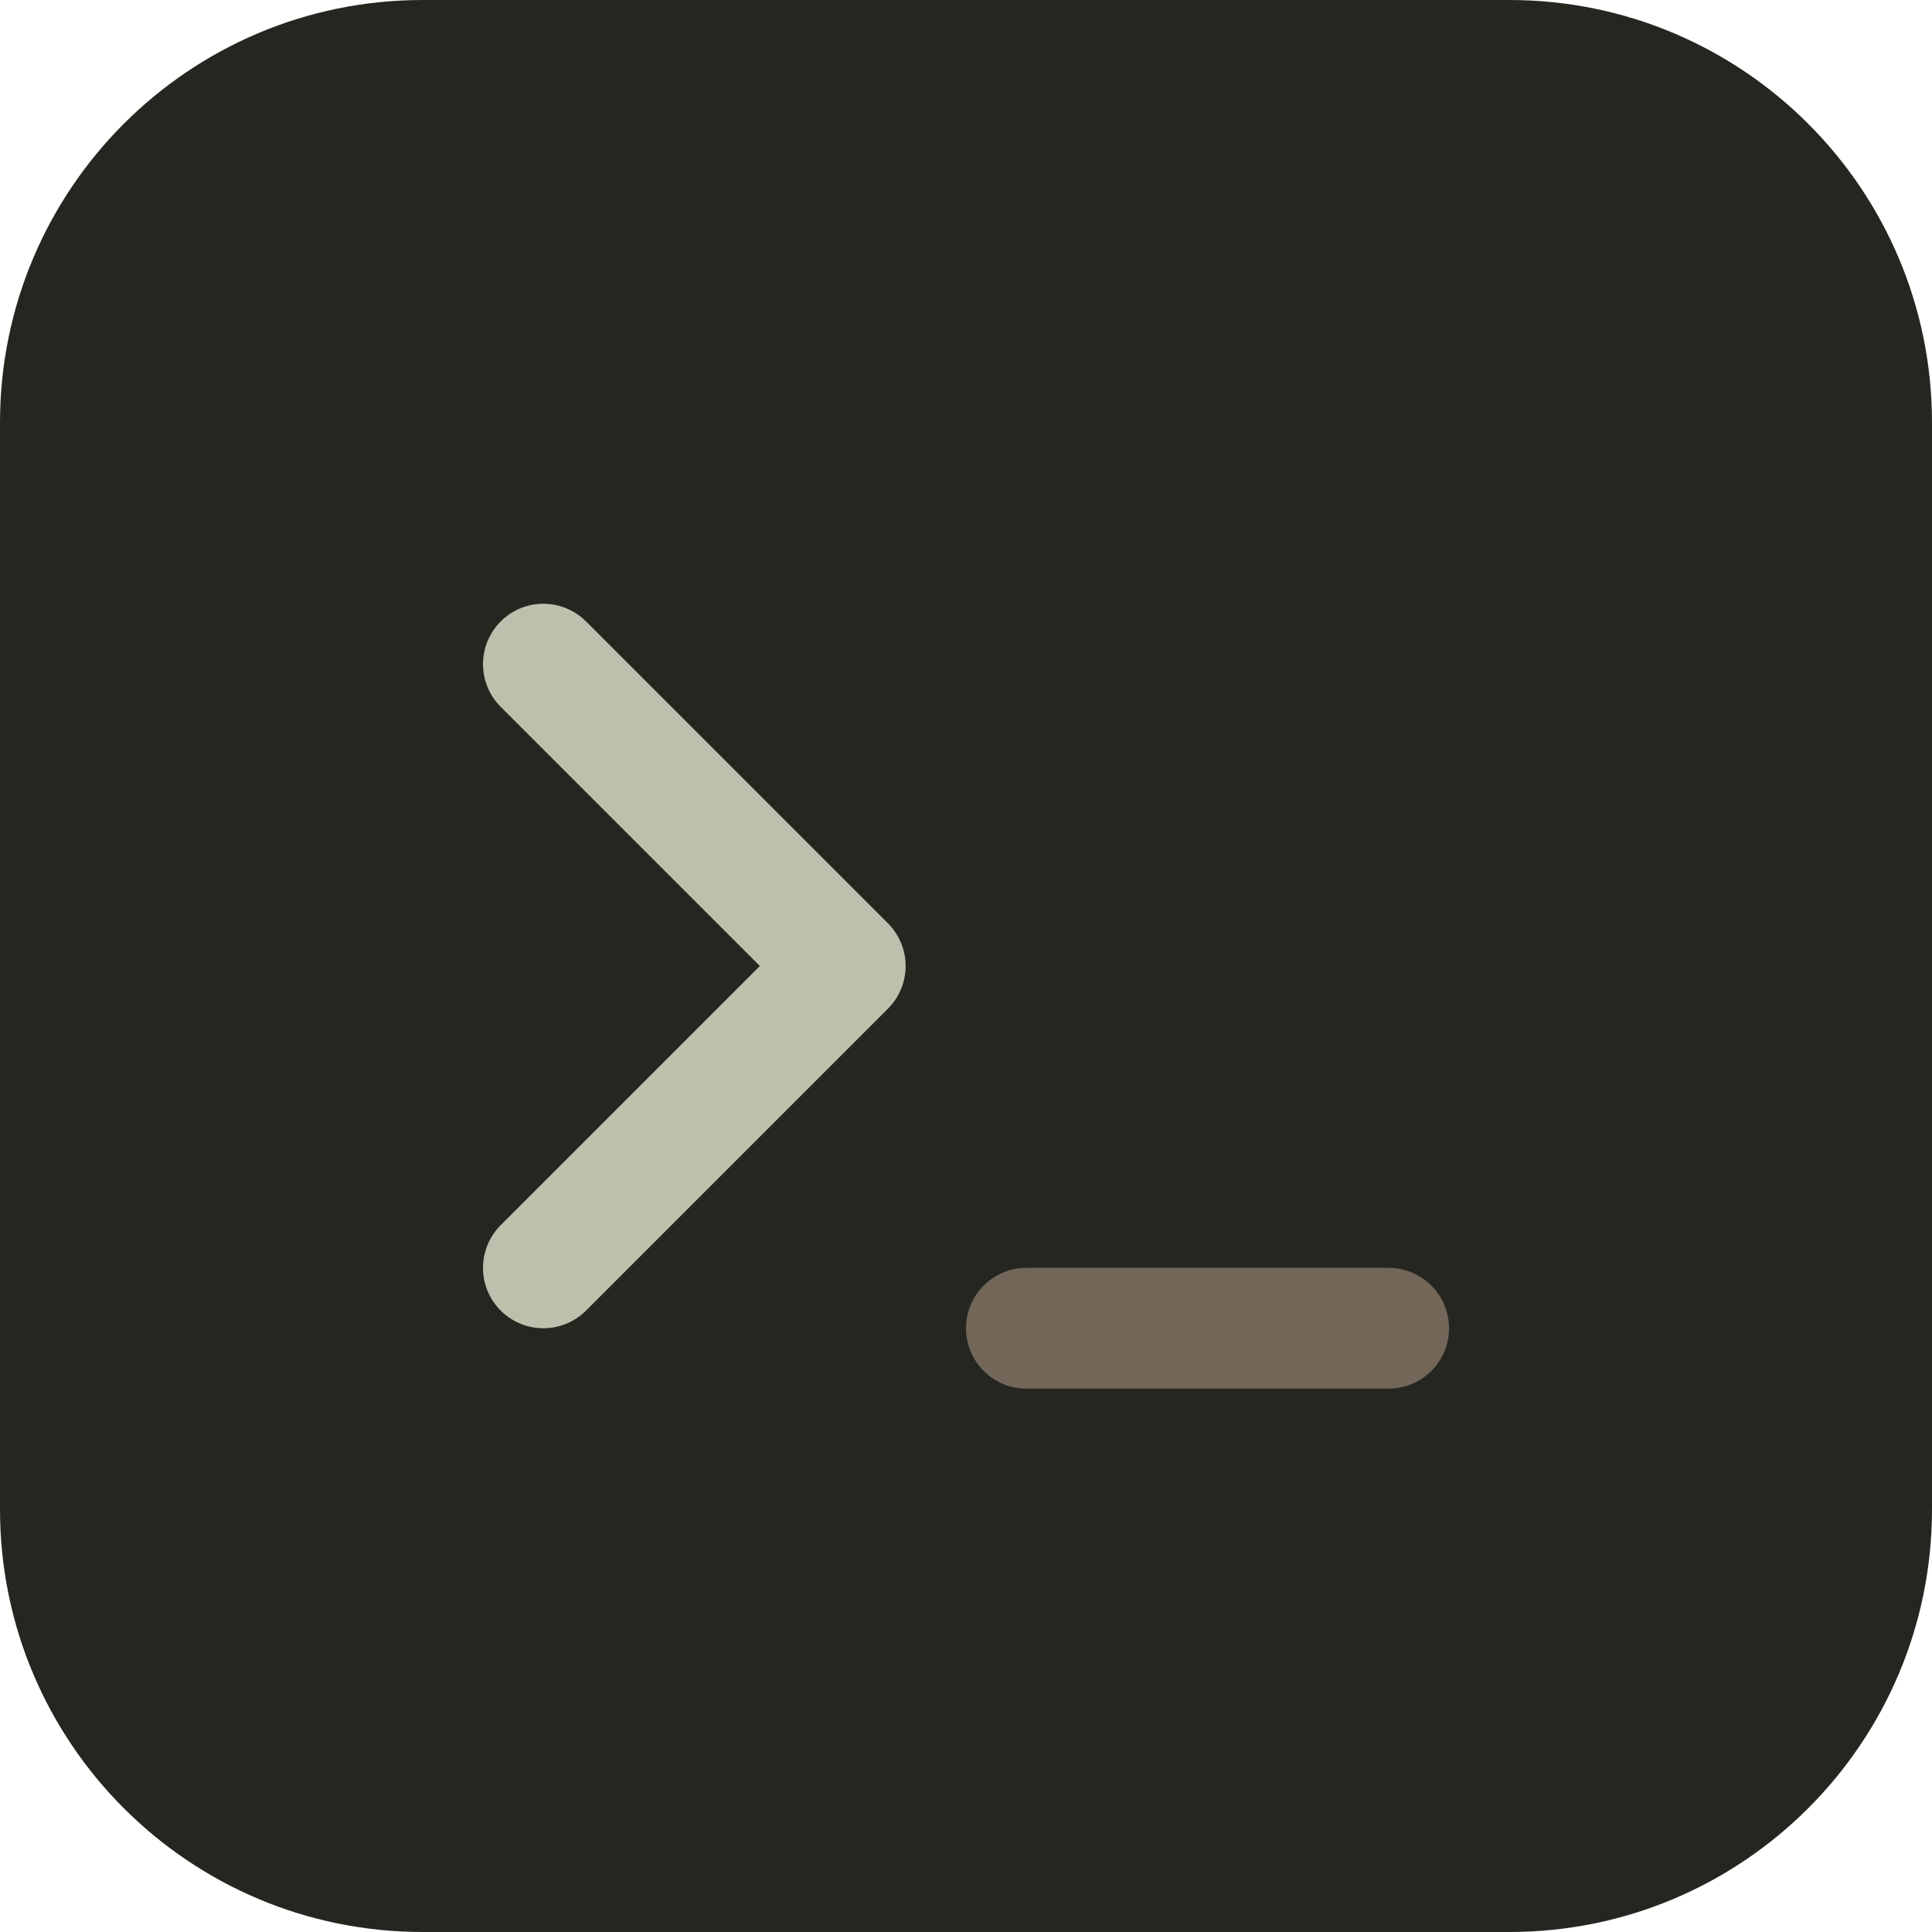
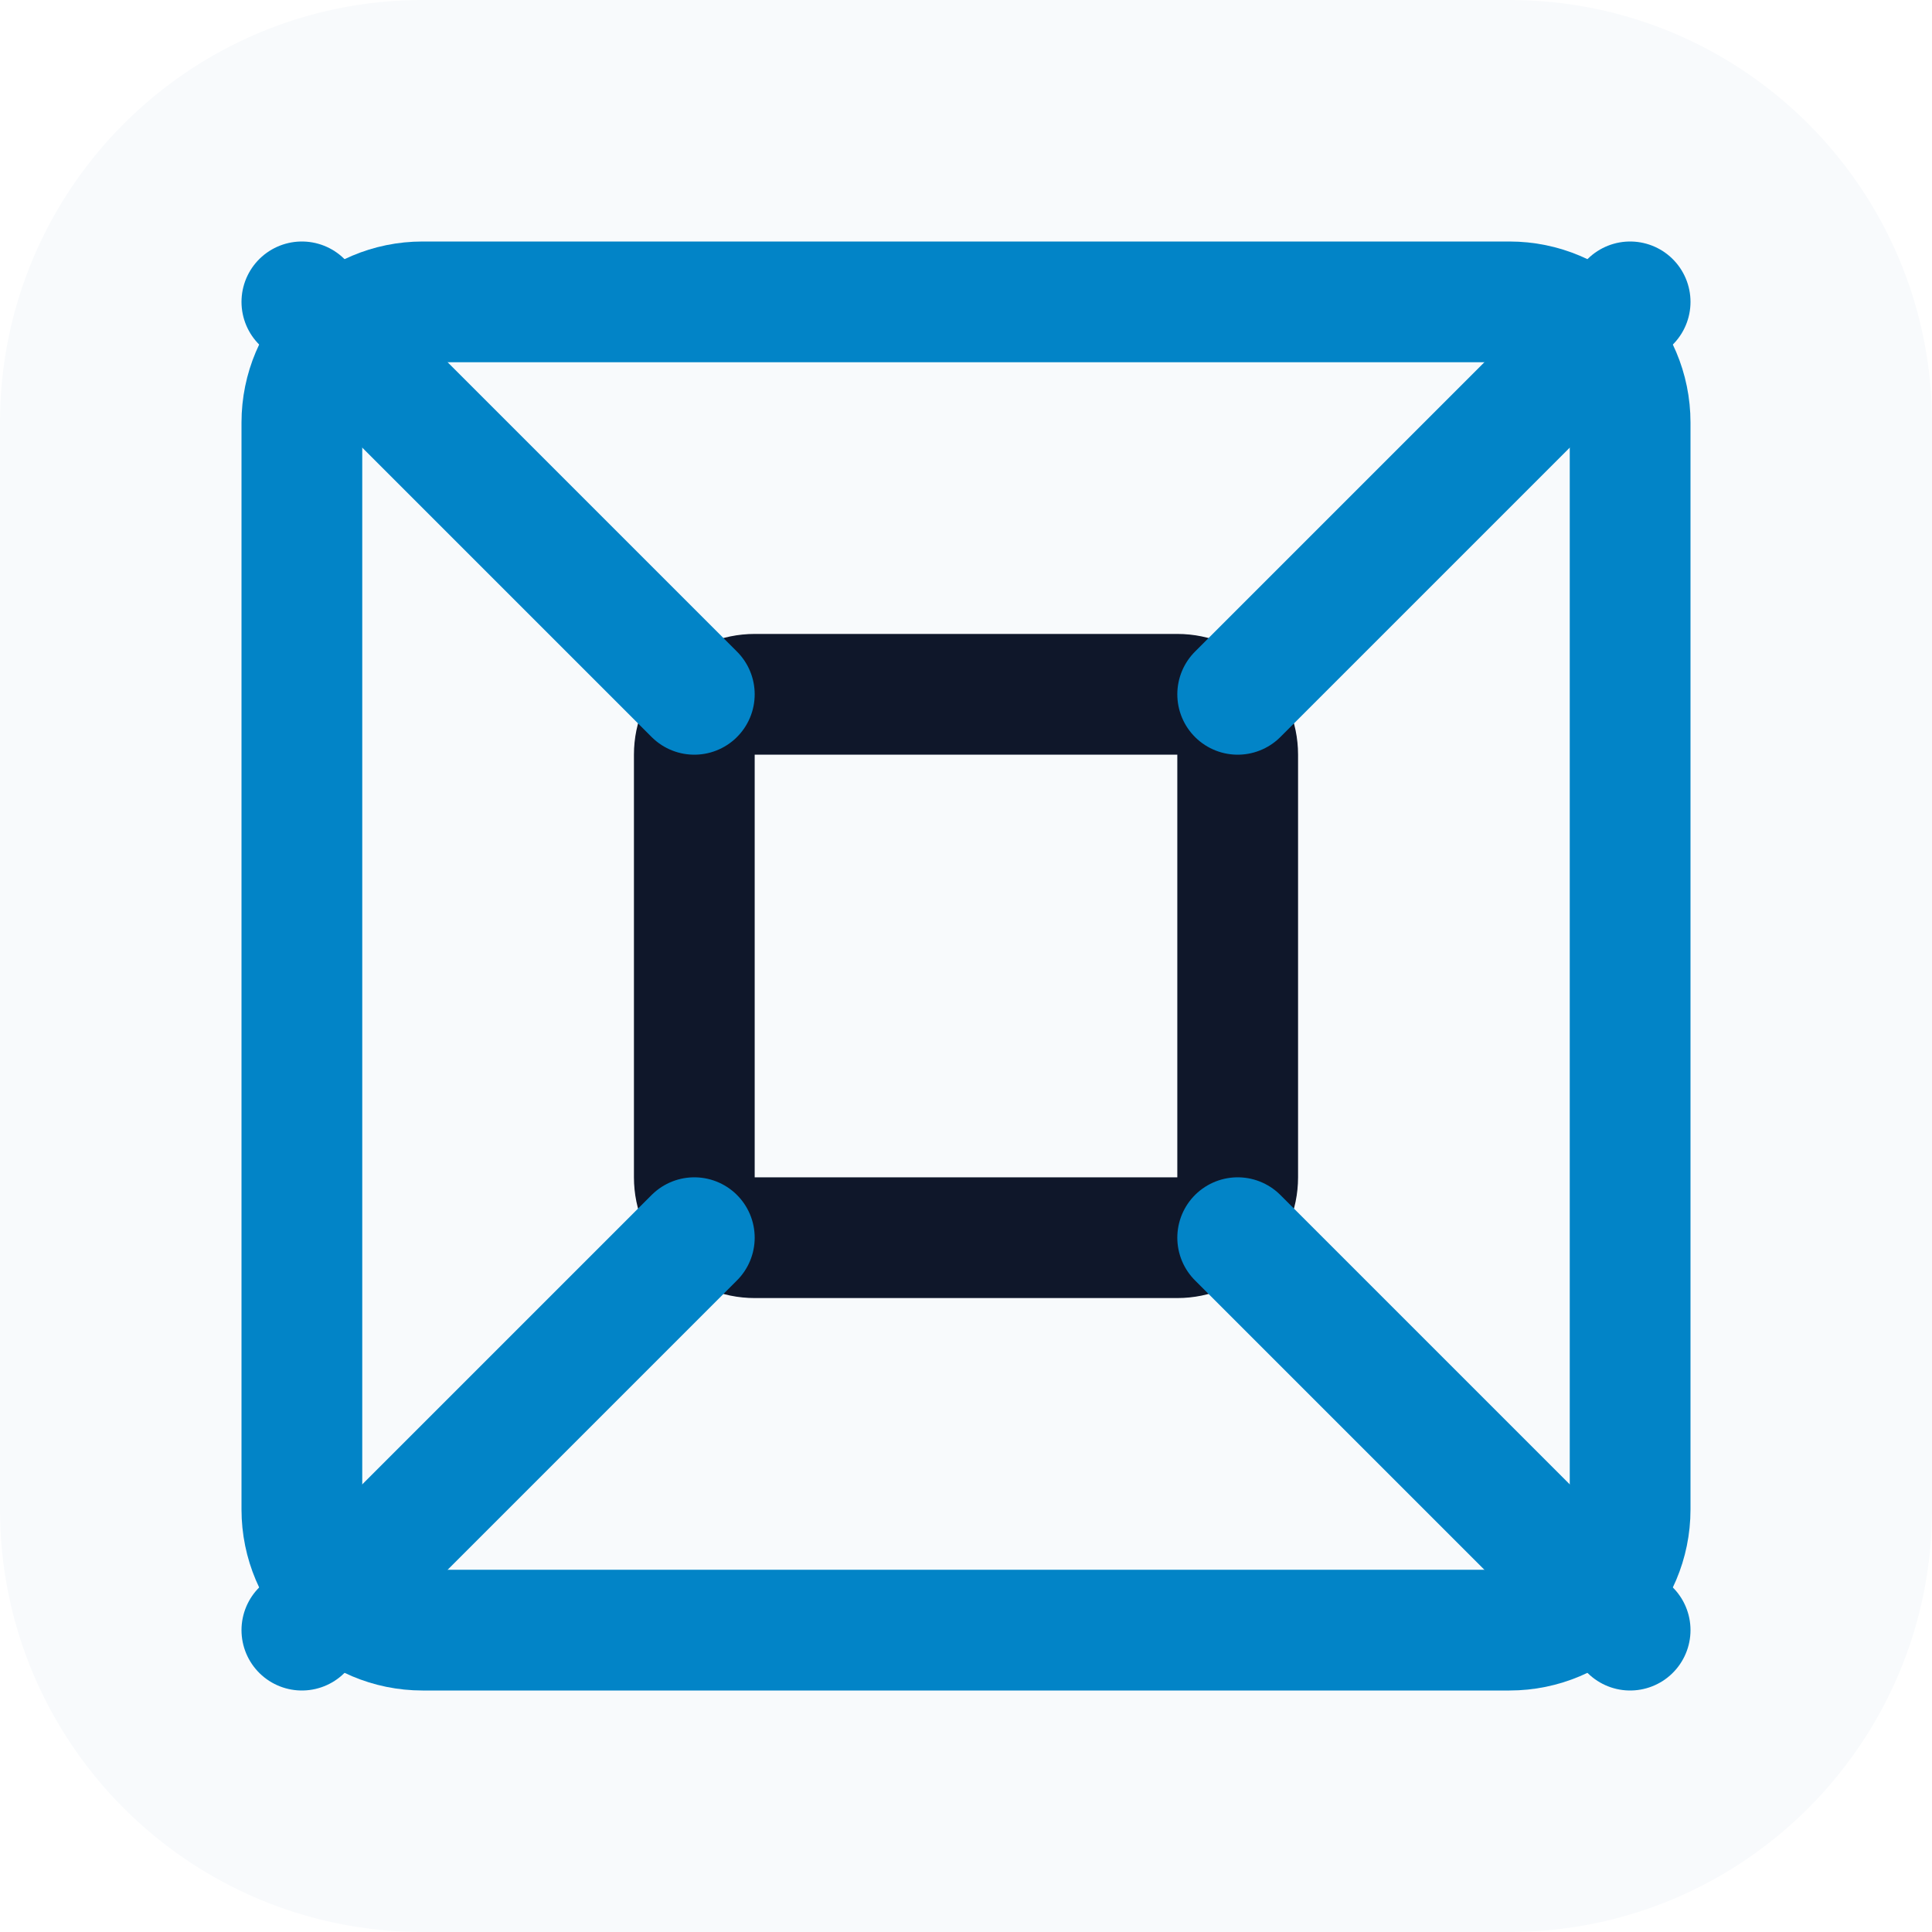
<svg xmlns="http://www.w3.org/2000/svg" viewBox="0 0 64 64">
-   <rect width="64" height="64" rx="14" fill="#262621" />
-   <path d="M18 22l10 10-10 10" stroke="#BFBFAE" stroke-width="4" fill="none" stroke-linecap="round" stroke-linejoin="round" />
-   <line x1="34" y1="44" x2="46" y2="44" stroke="#73675A" stroke-width="4" stroke-linecap="round" />
+   <rect width="64" height="64" rx="14" fill="#f8fafc" />
+   <g fill="none" stroke="#0284c7" stroke-width="4" stroke-linecap="round" stroke-linejoin="round">
+     <rect x="10" y="10" width="44" height="44" rx="4" />
+     <rect x="23" y="23" width="18" height="18" rx="2" stroke="#0f172a" />
+     <path d="M10 10l13 13M54 10L41 23M10 54l13-13M54 54L41 41" />
+   </g>
</svg>
